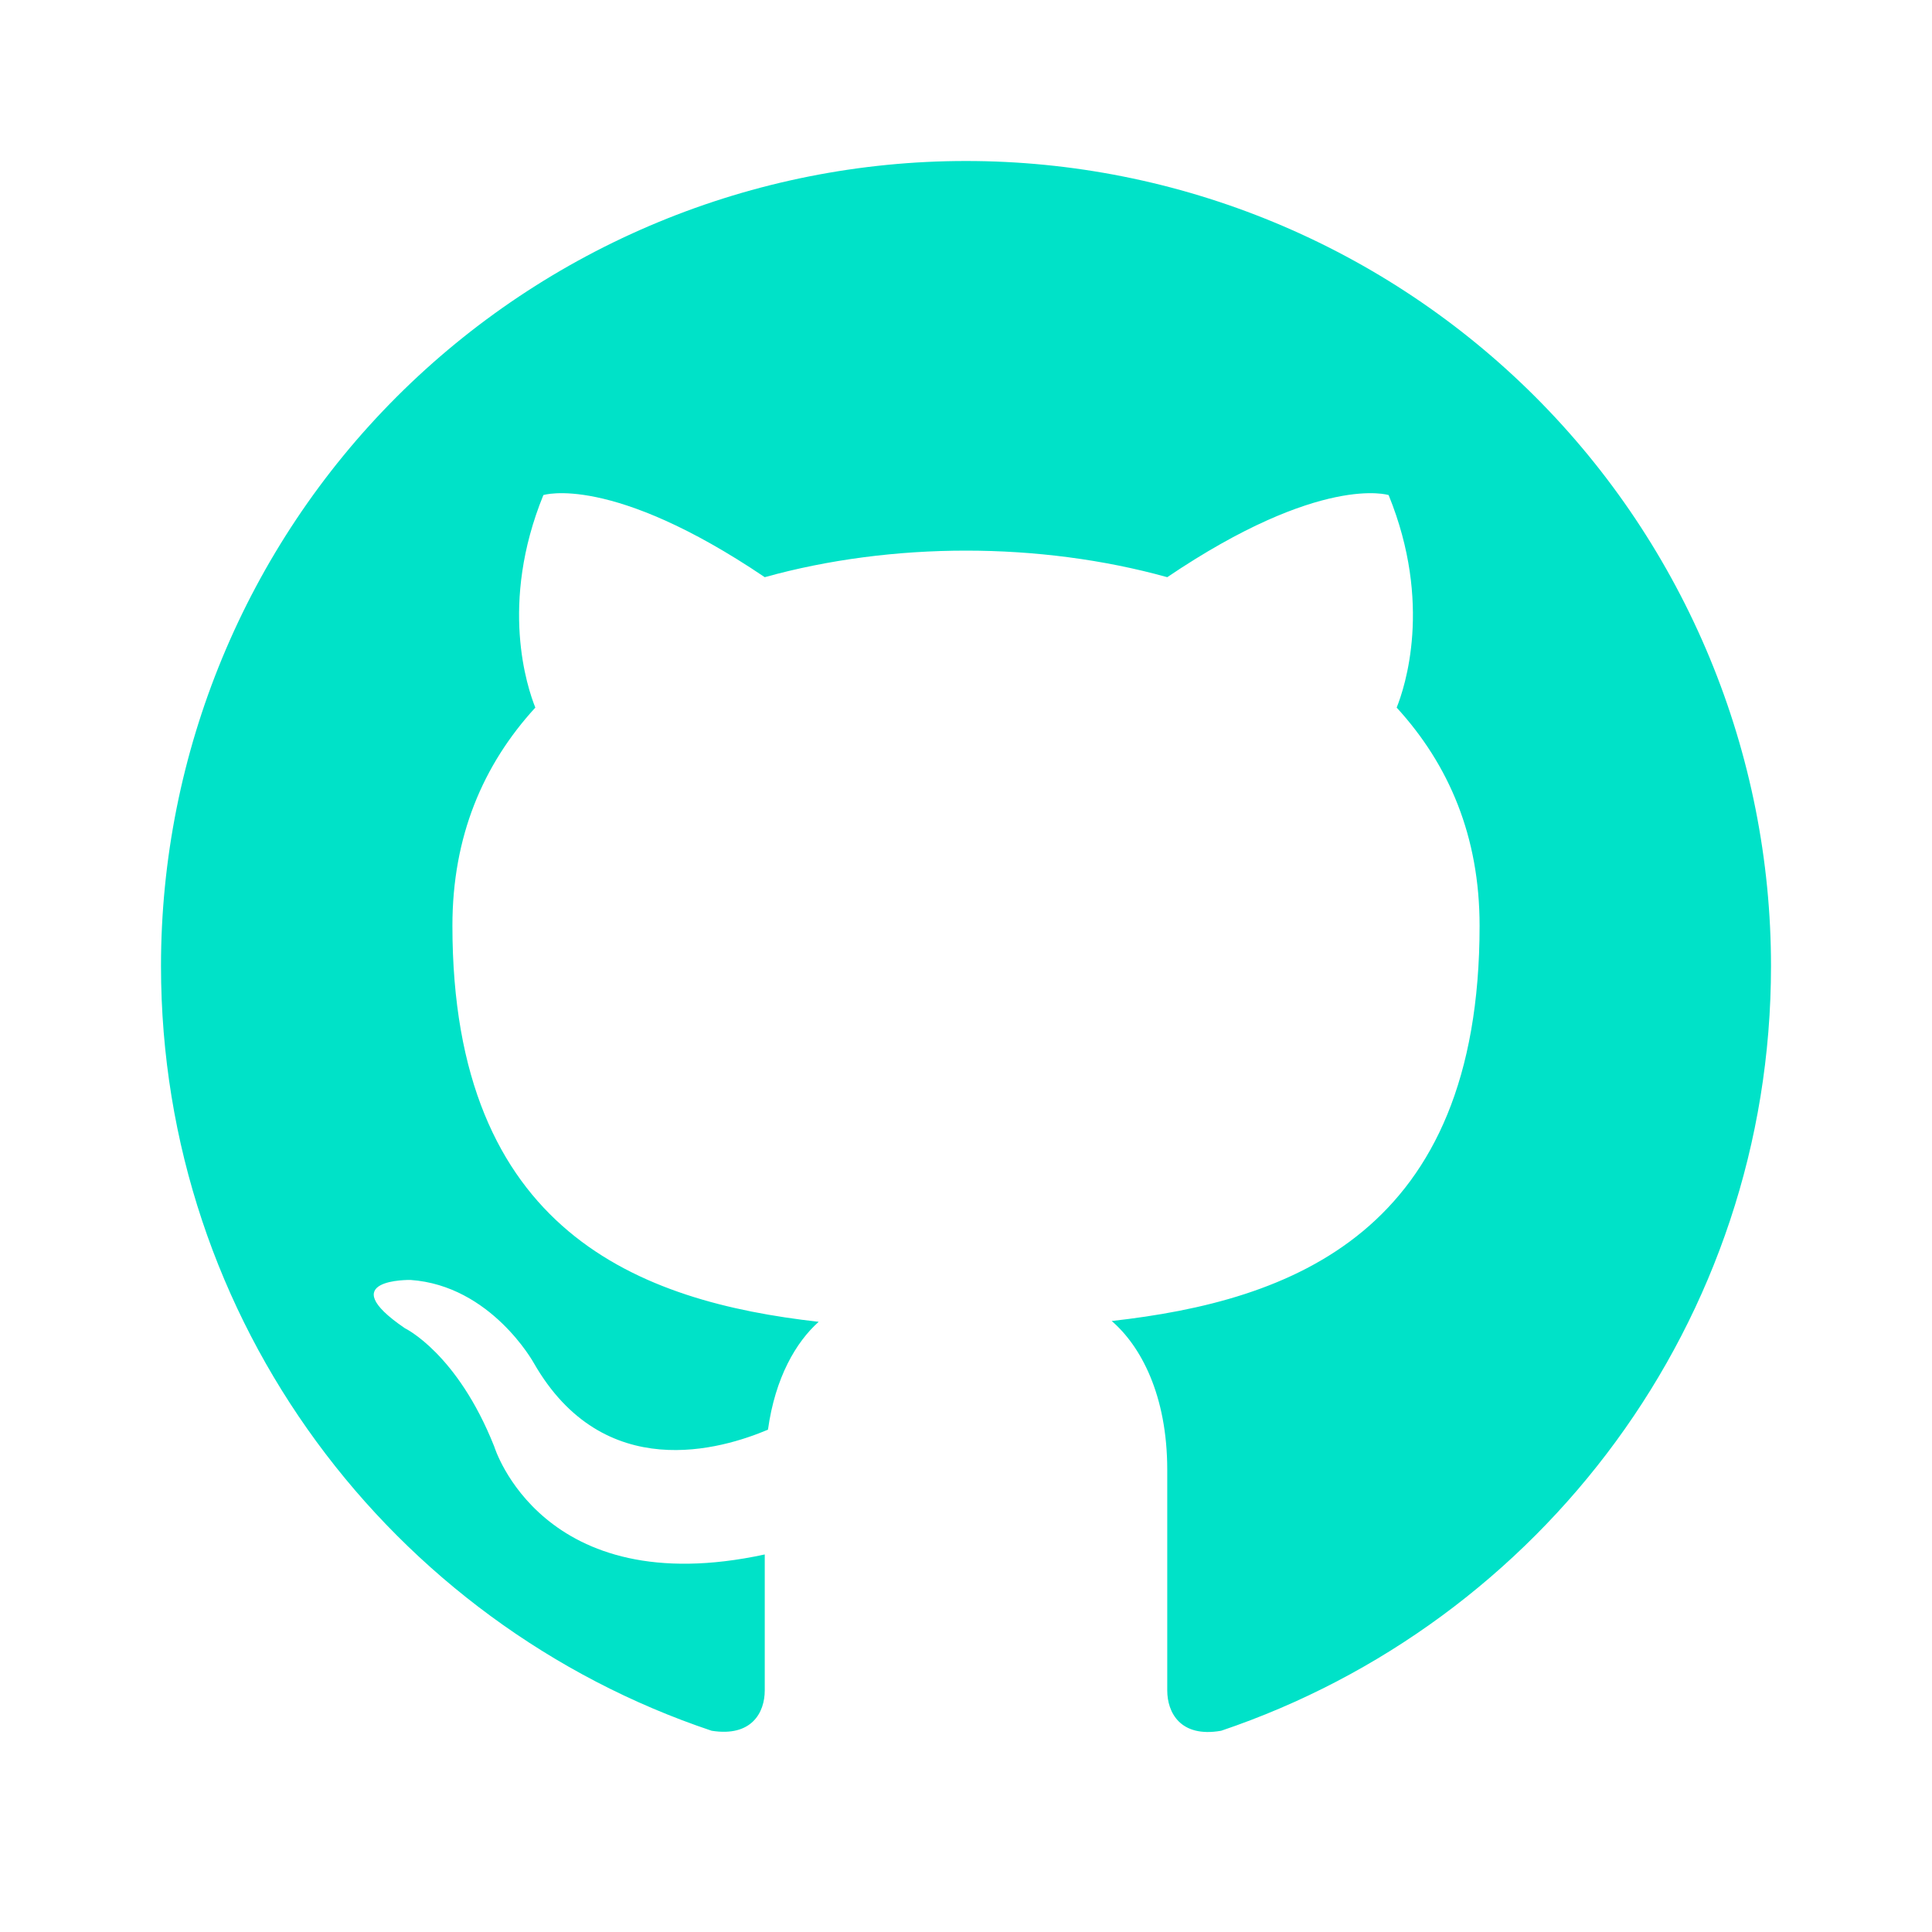
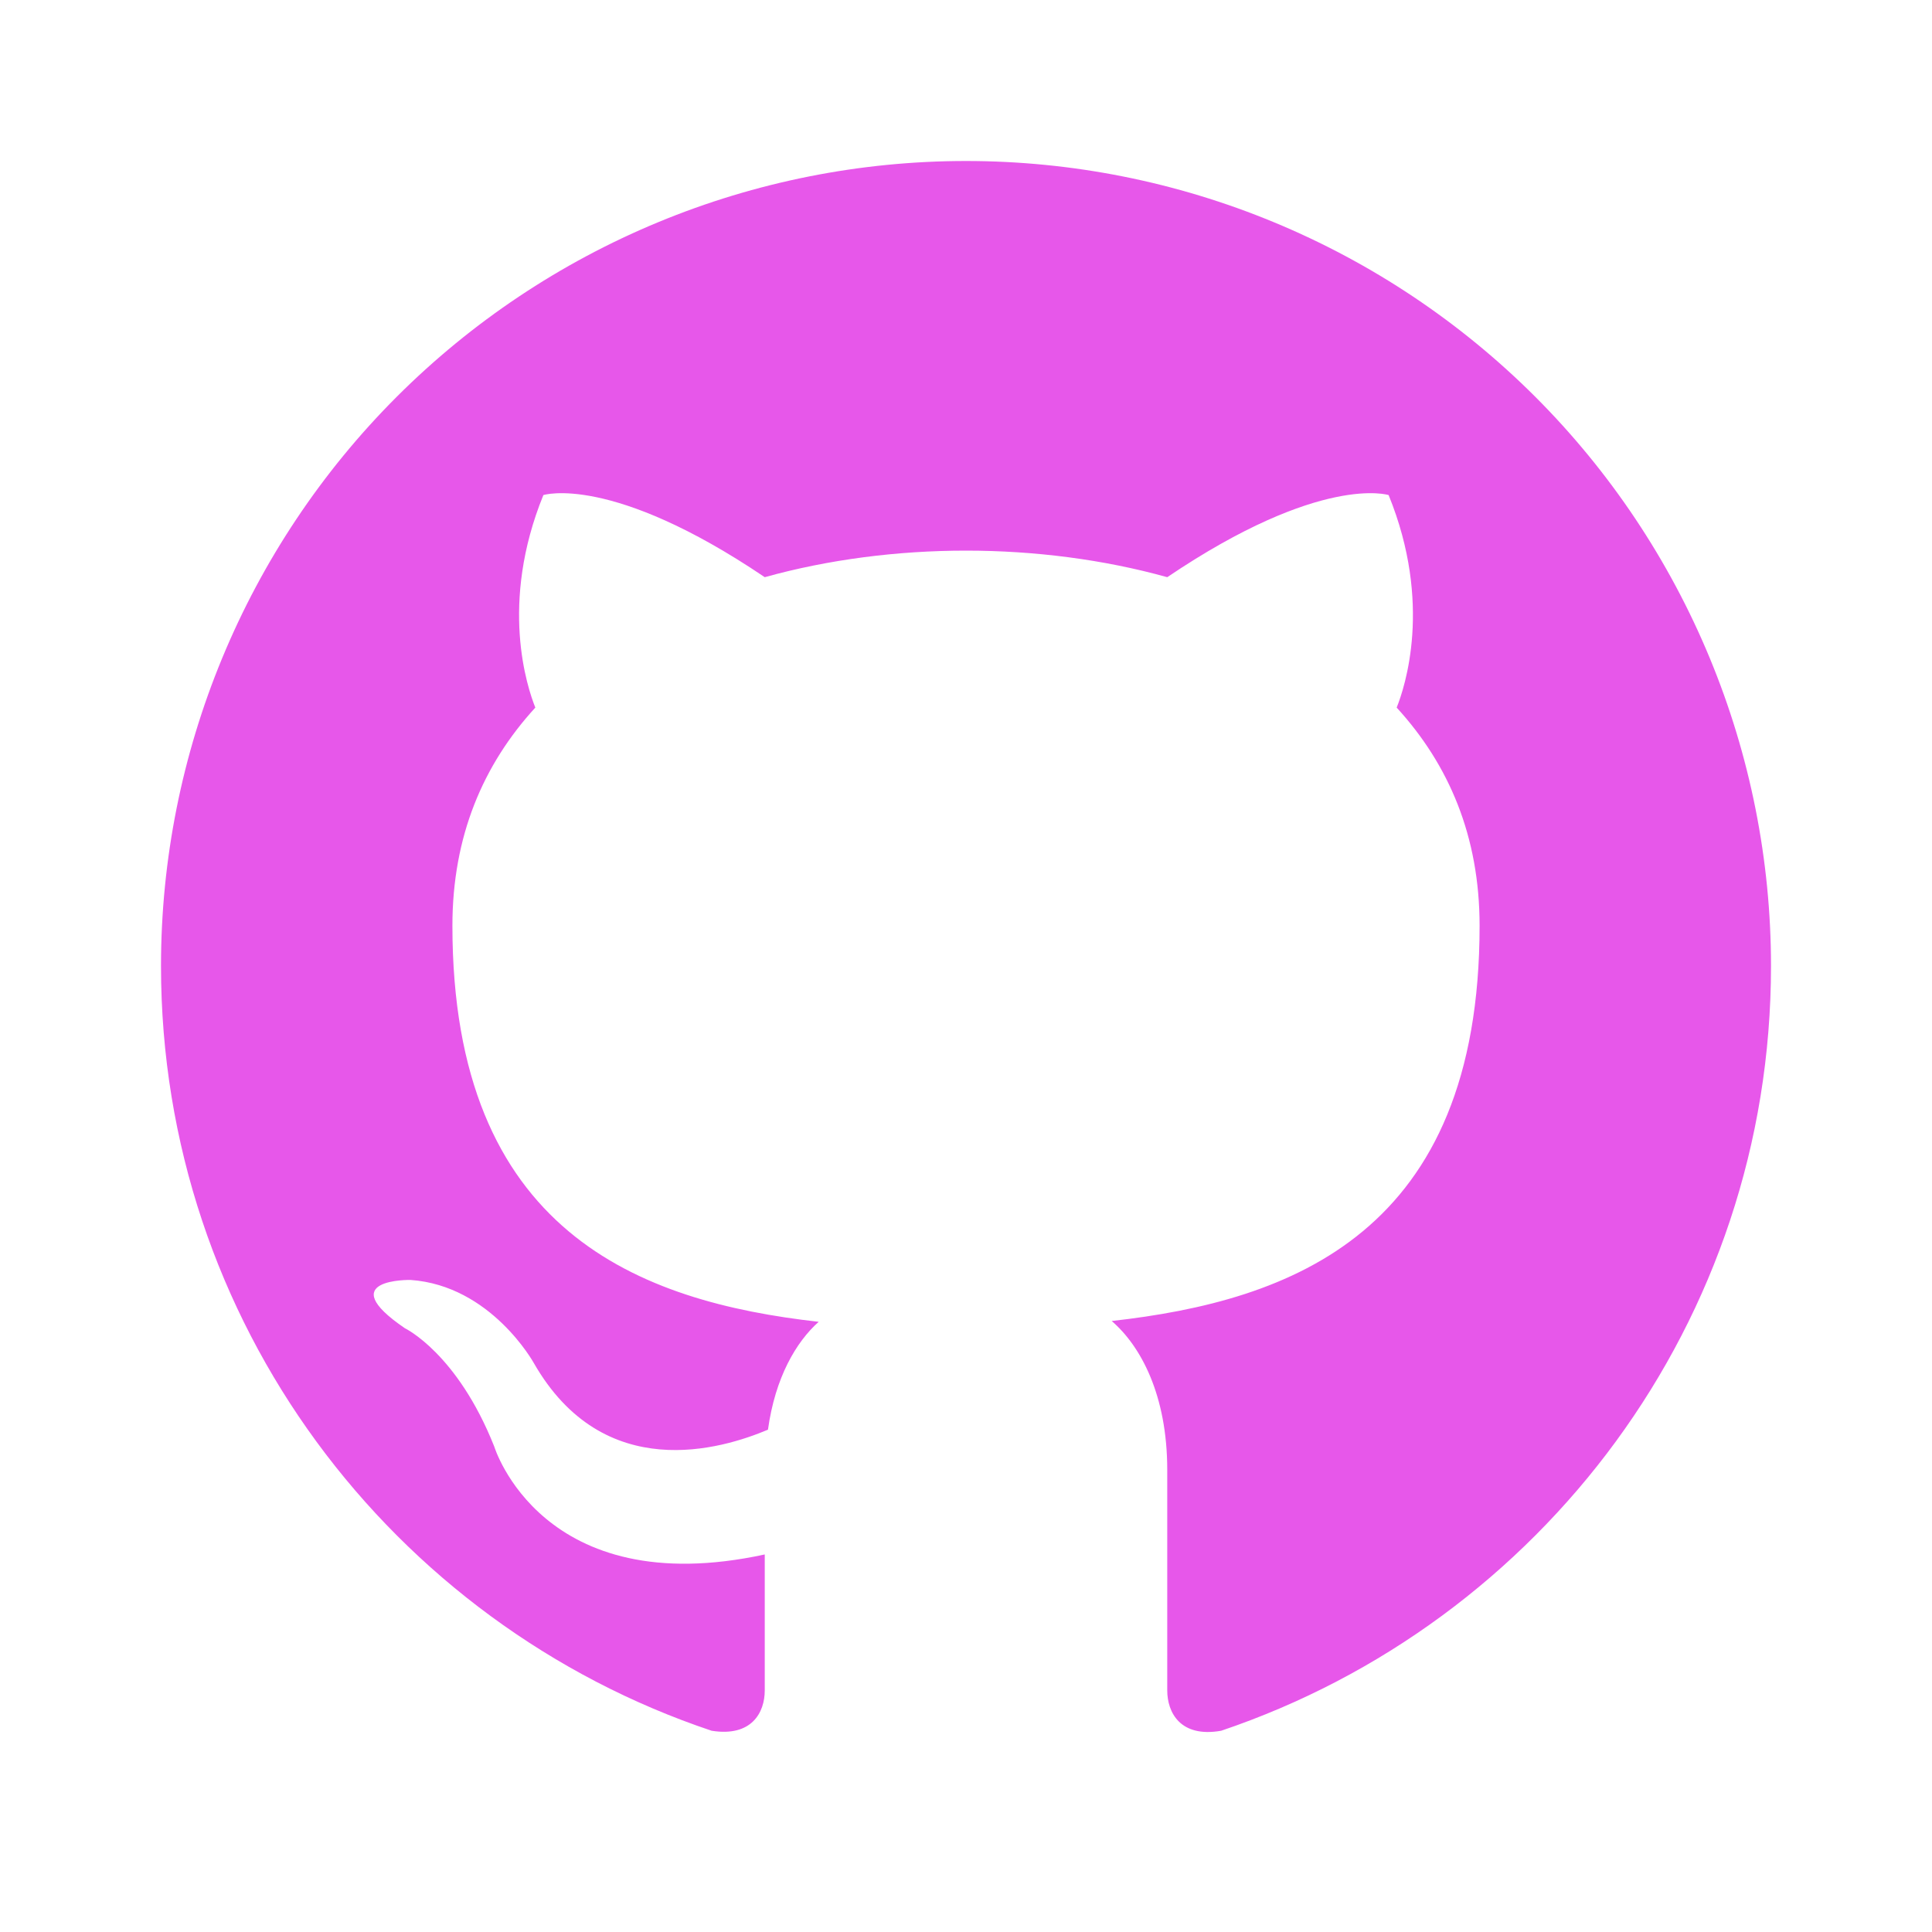
<svg xmlns="http://www.w3.org/2000/svg" width="36" height="36" viewBox="0 0 36 36" fill="none">
-   <path d="M18 3C16.03 3 14.08 3.388 12.26 4.142C10.44 4.896 8.786 6.001 7.393 7.393C4.58 10.206 3 14.022 3 18C3 24.63 7.305 30.255 13.26 32.25C14.01 32.37 14.25 31.905 14.25 31.5V28.965C10.095 29.865 9.21 26.955 9.21 26.955C8.52 25.215 7.545 24.75 7.545 24.75C6.18 23.82 7.65 23.85 7.65 23.85C9.15 23.955 9.945 25.395 9.945 25.395C11.25 27.675 13.455 27 14.31 26.64C14.445 25.665 14.835 25.005 15.255 24.63C11.925 24.255 8.43 22.965 8.43 17.25C8.43 15.585 9 14.25 9.975 13.185C9.825 12.81 9.3 11.25 10.125 9.225C10.125 9.225 11.385 8.82 14.25 10.755C15.435 10.425 16.725 10.26 18 10.26C19.275 10.26 20.565 10.425 21.75 10.755C24.615 8.82 25.875 9.225 25.875 9.225C26.7 11.25 26.175 12.81 26.025 13.185C27 14.25 27.57 15.585 27.57 17.25C27.57 22.98 24.06 24.24 20.715 24.615C21.255 25.08 21.75 25.995 21.75 27.39V31.5C21.75 31.905 21.99 32.385 22.755 32.25C28.71 30.24 33 24.63 33 18C33 16.03 32.612 14.08 31.858 12.26C31.104 10.44 30 8.786 28.607 7.393C27.214 6.001 25.56 4.896 23.74 4.142C21.92 3.388 19.97 3 18 3Z" fill="#00E2C8" />
+   <path d="M18 3C16.03 3 14.08 3.388 12.26 4.142C10.44 4.896 8.786 6.001 7.393 7.393C4.58 10.206 3 14.022 3 18C3 24.63 7.305 30.255 13.26 32.25C14.01 32.37 14.25 31.905 14.25 31.5V28.965C10.095 29.865 9.21 26.955 9.21 26.955C8.52 25.215 7.545 24.75 7.545 24.75C6.18 23.82 7.65 23.85 7.65 23.85C9.15 23.955 9.945 25.395 9.945 25.395C11.25 27.675 13.455 27 14.31 26.64C14.445 25.665 14.835 25.005 15.255 24.63C11.925 24.255 8.43 22.965 8.43 17.25C8.43 15.585 9 14.25 9.975 13.185C9.825 12.81 9.3 11.25 10.125 9.225C10.125 9.225 11.385 8.82 14.25 10.755C15.435 10.425 16.725 10.26 18 10.26C19.275 10.26 20.565 10.425 21.75 10.755C24.615 8.82 25.875 9.225 25.875 9.225C26.7 11.25 26.175 12.81 26.025 13.185C27 14.25 27.57 15.585 27.57 17.25C27.57 22.98 24.06 24.24 20.715 24.615C21.255 25.08 21.75 25.995 21.75 27.39V31.5C21.75 31.905 21.99 32.385 22.755 32.25C28.71 30.24 33 24.63 33 18C33 16.03 32.612 14.08 31.858 12.26C31.104 10.44 30 8.786 28.607 7.393C27.214 6.001 25.56 4.896 23.74 4.142C21.92 3.388 19.97 3 18 3Z" fill="#e757ea" />
</svg>
